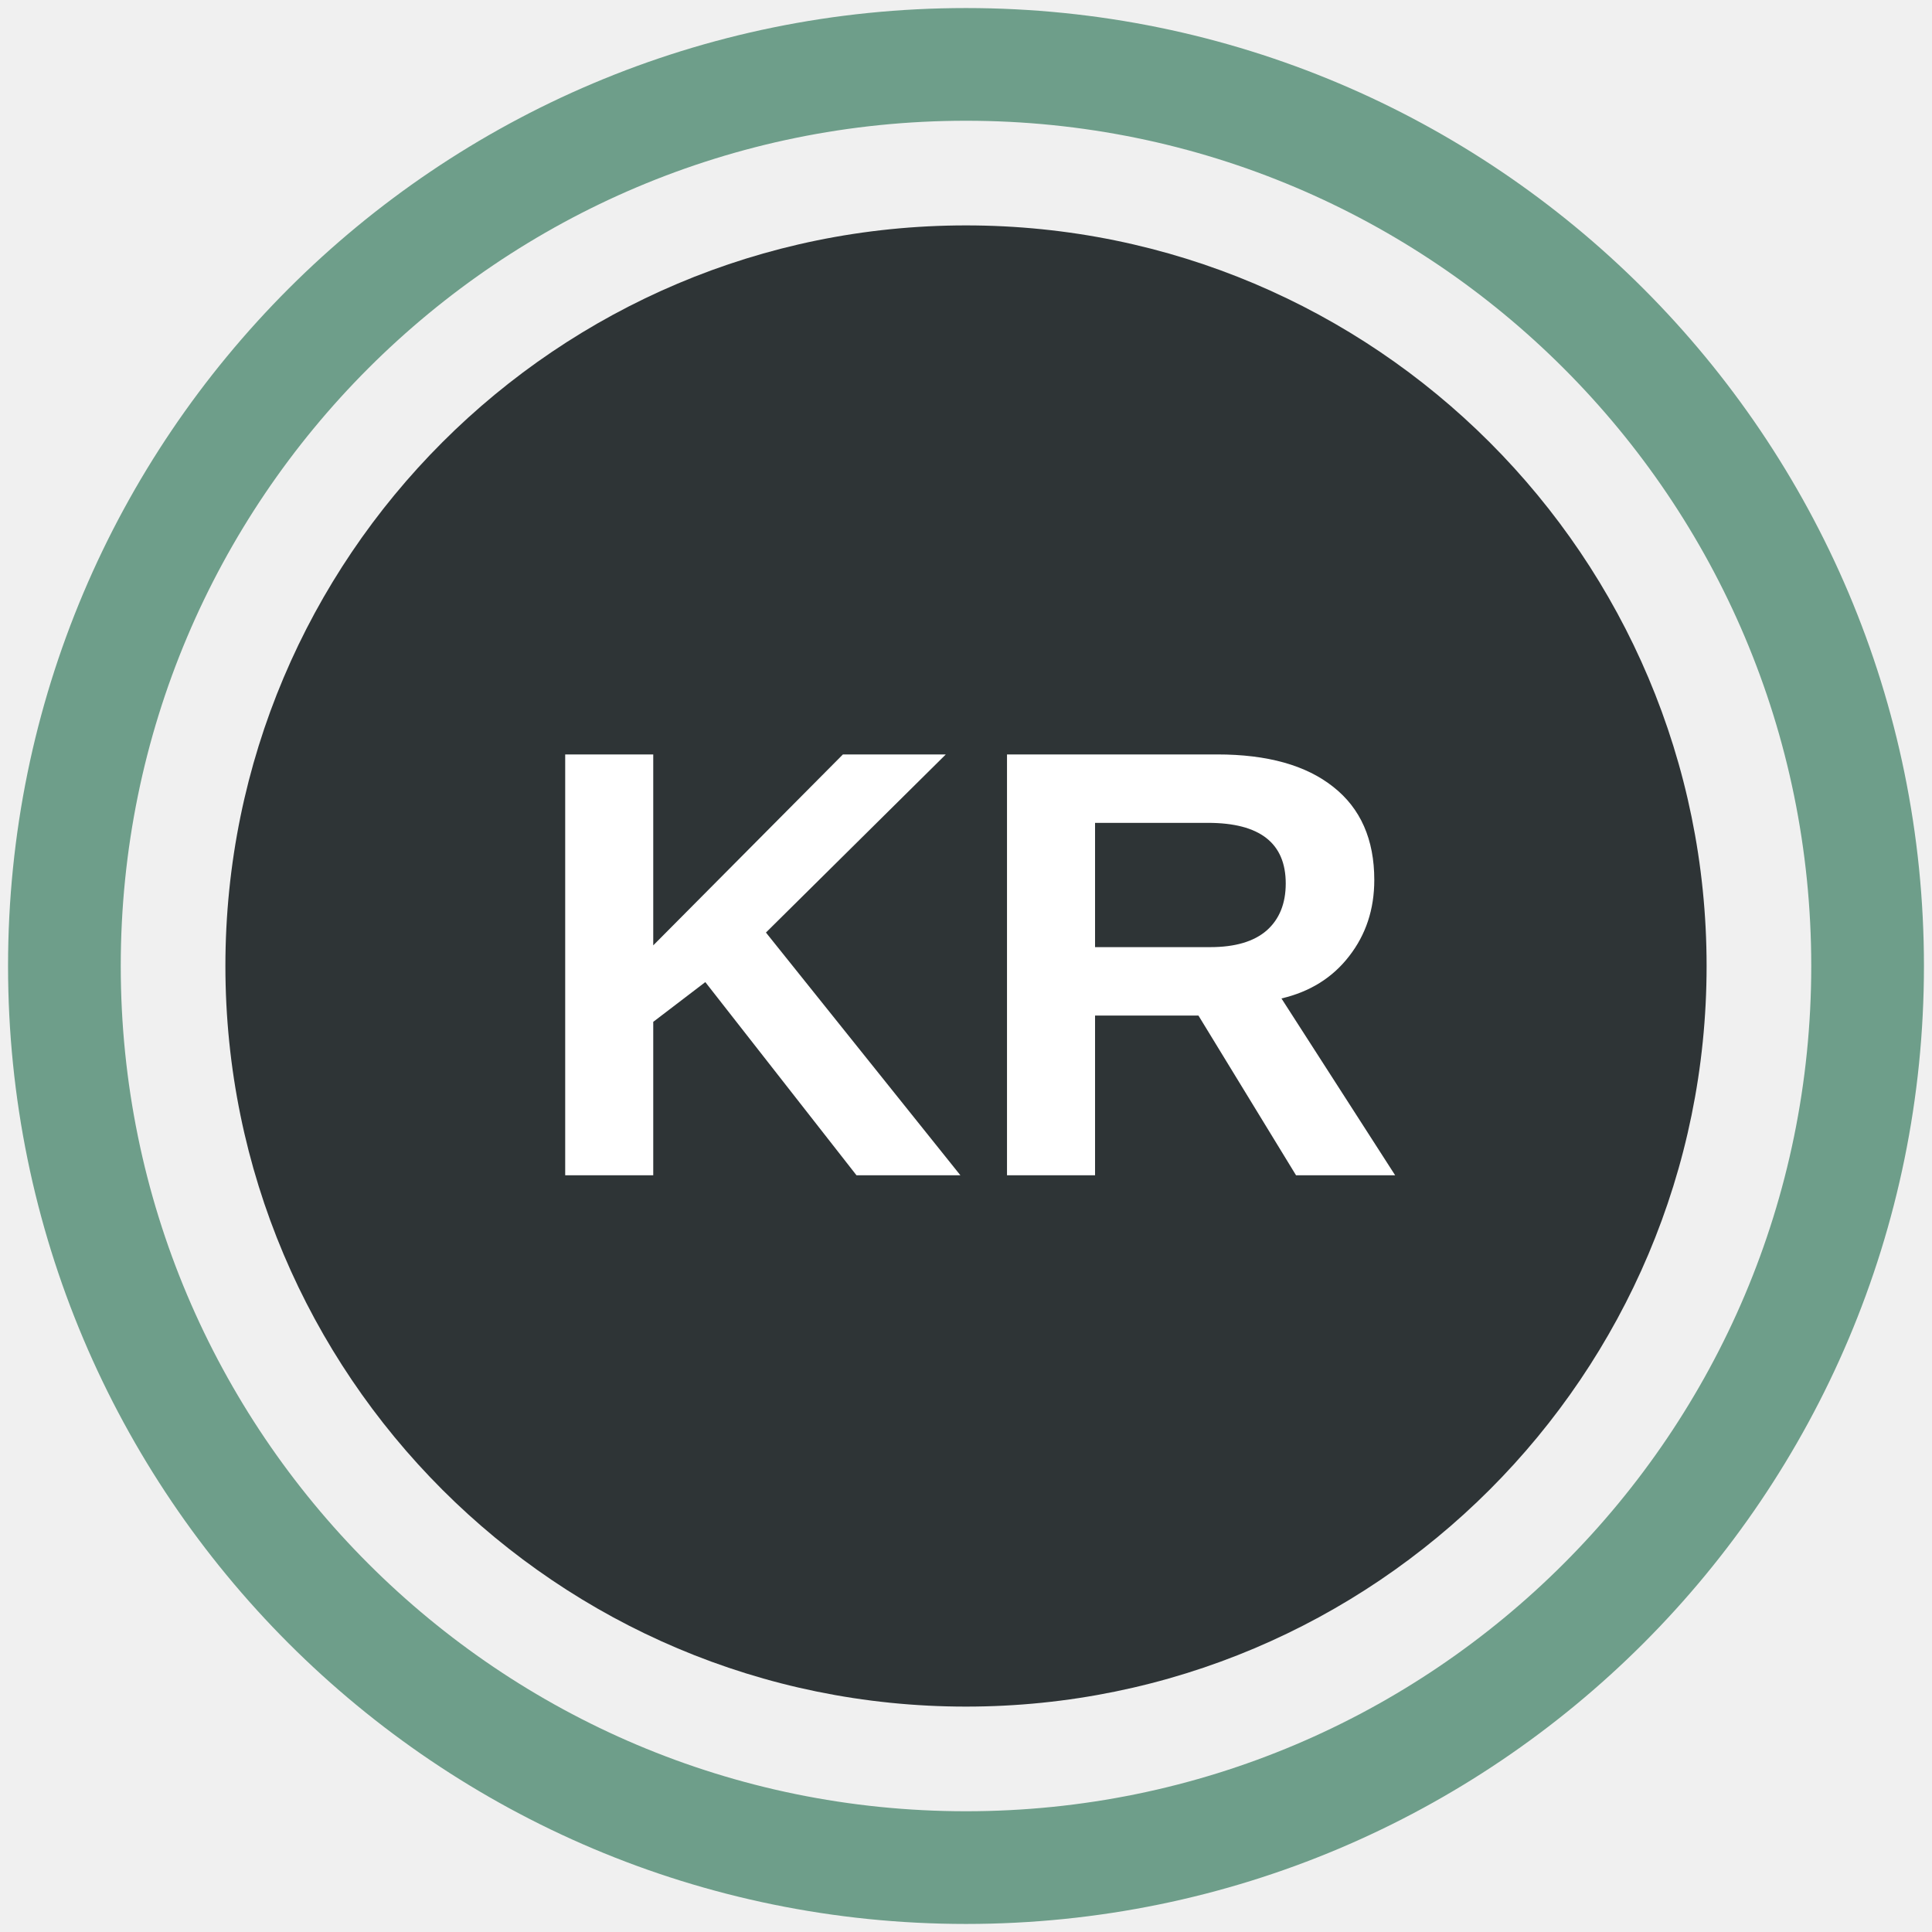
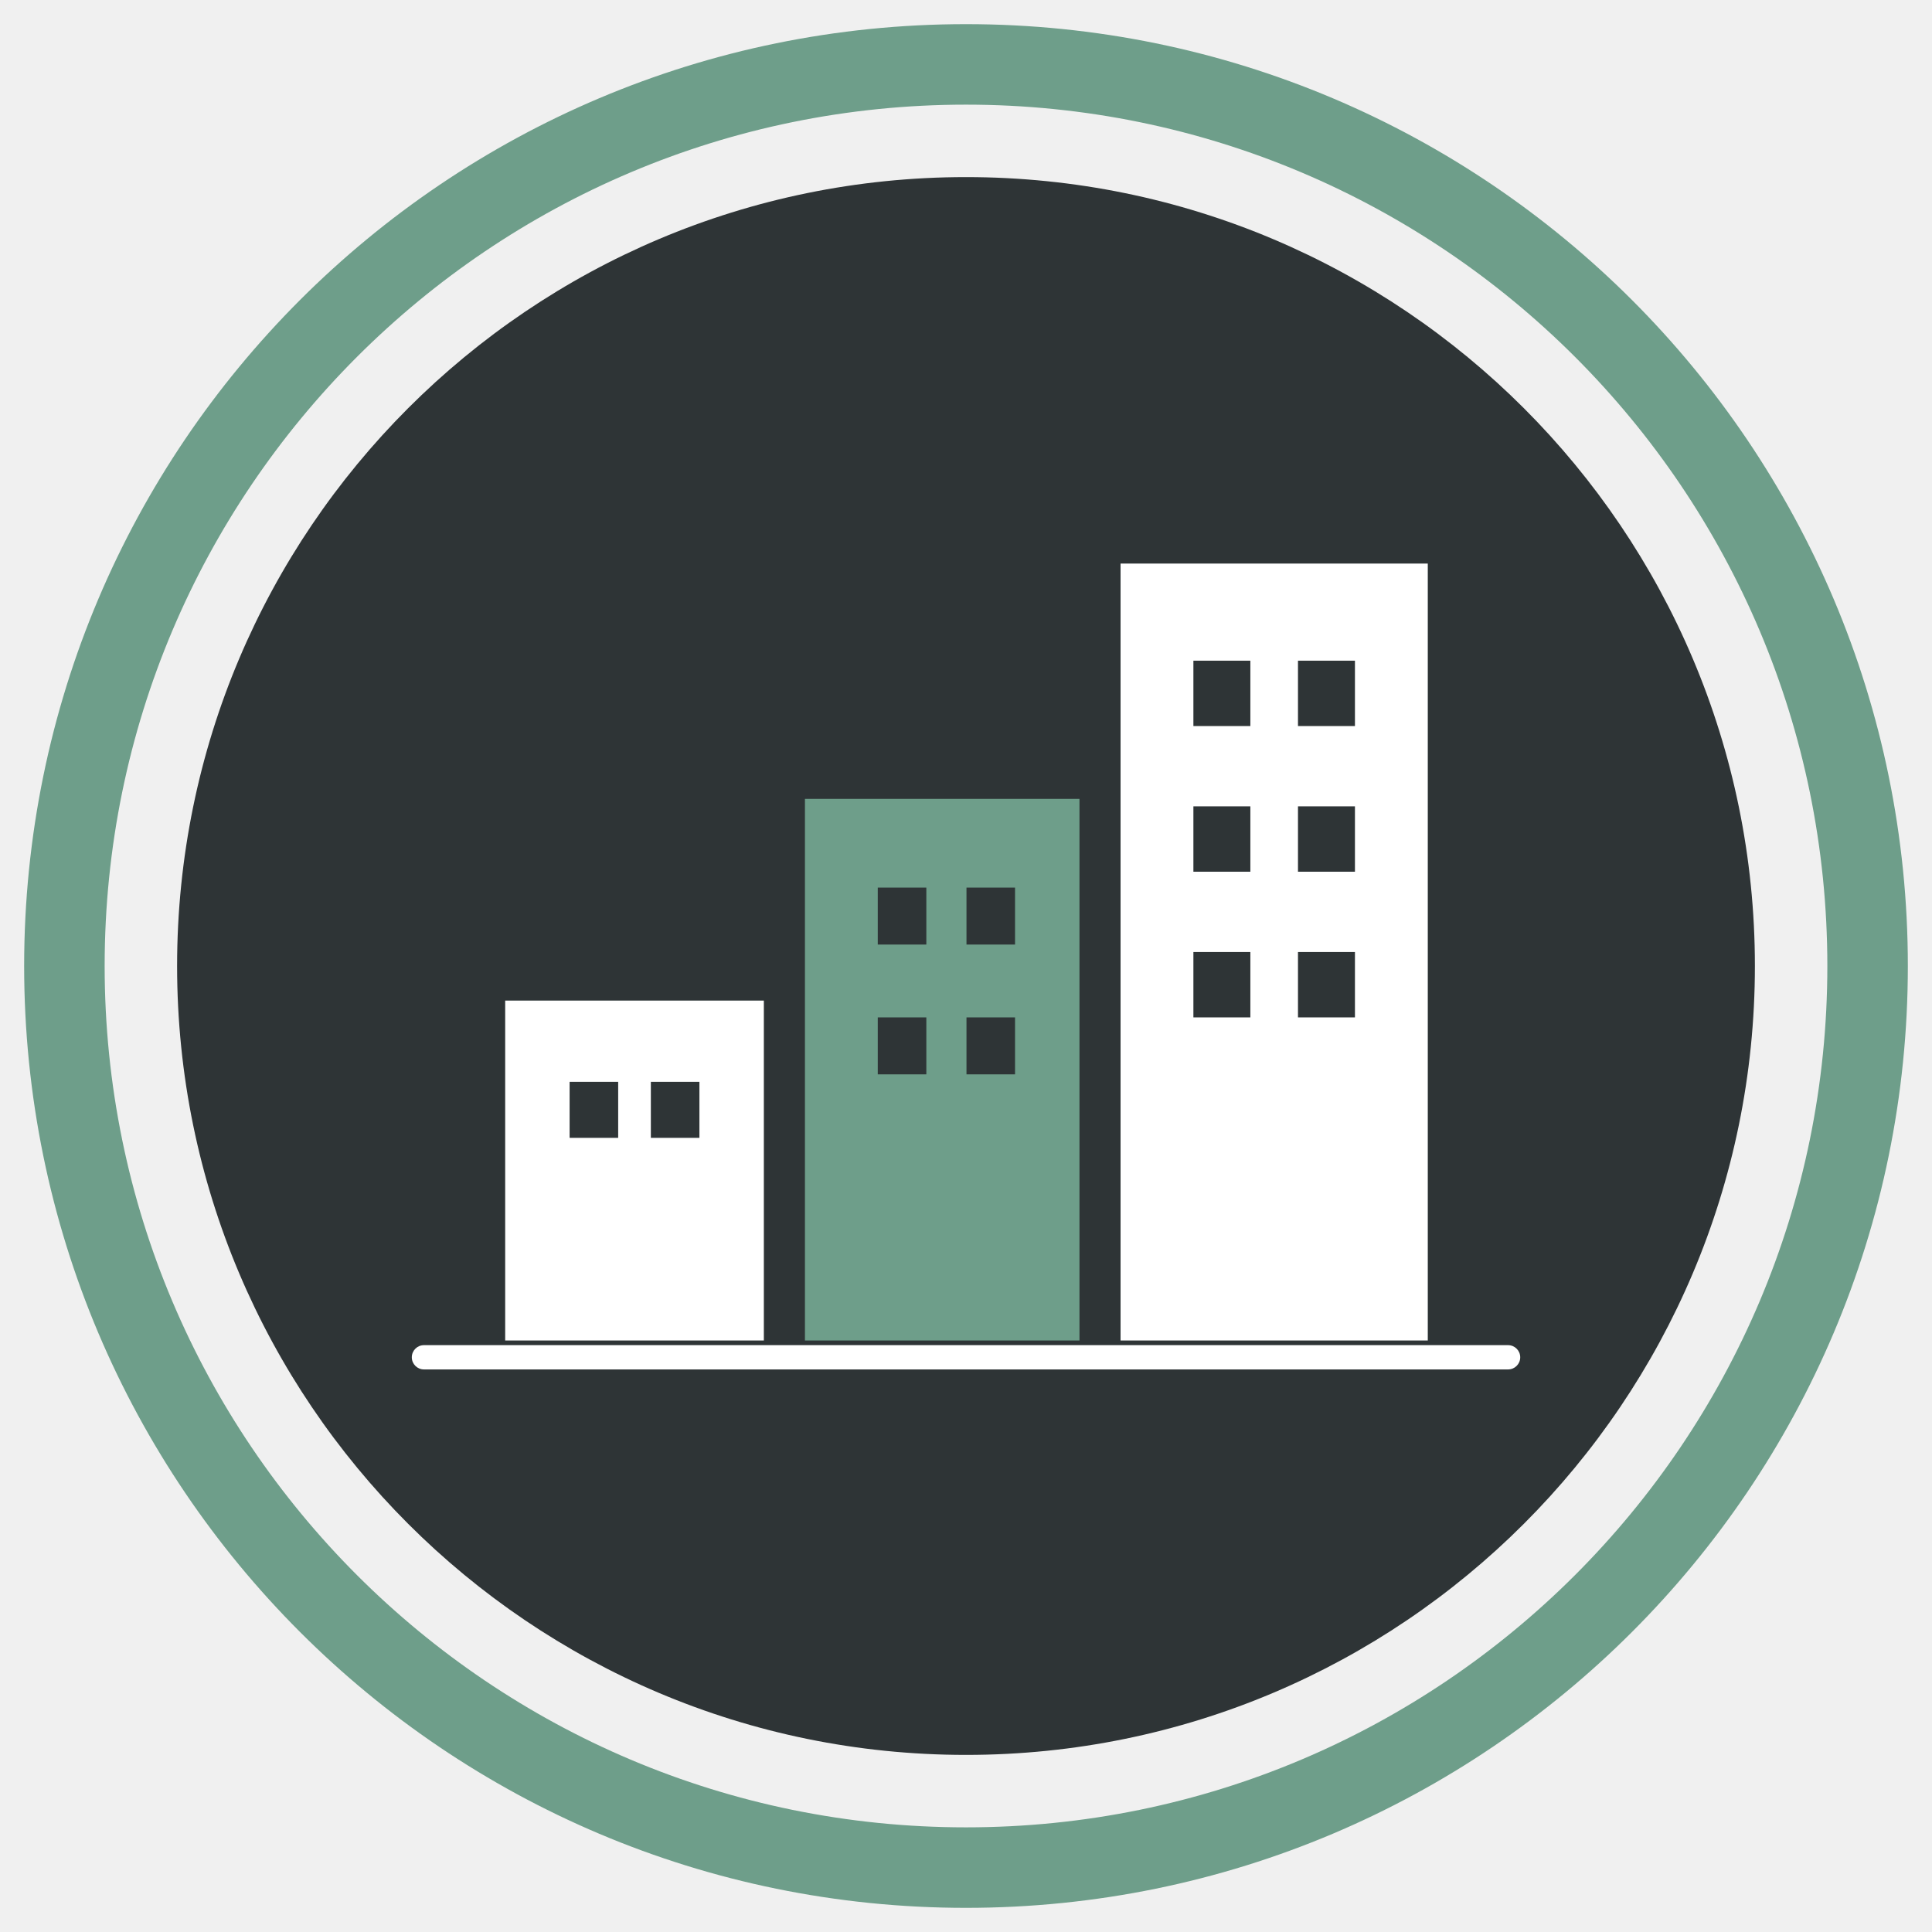
<svg xmlns="http://www.w3.org/2000/svg" viewBox="0 0 120 120" role="img" aria-label="TribuKR">
-   <circle cx="60" cy="60" r="56" fill="none" stroke="#6E9E8A" stroke-width="7" />
-   <circle cx="60" cy="60" r="46" fill="#2E3436" />
-   <text x="60" y="73" text-anchor="middle" font-family="Arial, Helvetica, sans-serif" font-weight="700" font-size="38" fill="#ffffff">KR</text>
+   <circle cx="60" cy="60" r="56" fill="none" stroke="#6E9E8A" stroke-width="5" />
+   <circle cx="60" cy="60" r="49" fill="#2E3436" />
+   <g transform="translate(2.03 27.29) scale(0.058)">
+     <rect x="506" y="601" width="277" height="364" fill="#ffffff" />
+     <rect x="827" y="385" width="294" height="580" fill="#6E9E8A" />
+     <rect x="1165" y="133" width="329" height="832" fill="#ffffff" />
+     <rect x="406" y="970" width="1187" height="26" rx="13" fill="#ffffff" />
+     <g fill="#2E3436">
+       <rect x="575" y="688" width="52" height="60" />
+       <rect x="662" y="688" width="52" height="60" />
+       <rect x="905" y="480" width="52" height="61" />
+       <rect x="1000" y="480" width="52" height="61" />
+       <rect x="905" y="619" width="52" height="61" />
+       <rect x="1000" y="619" width="52" height="61" />
+       <rect x="1243" y="237" width="61" height="70" />
+       <rect x="1355" y="237" width="61" height="70" />
+       <rect x="1243" y="393" width="61" height="70" />
+       <rect x="1355" y="393" width="61" height="70" />
+       <rect x="1243" y="549" width="61" height="70" />
+       <rect x="1355" y="549" width="61" height="70" />
+     </g>
+   </g>
</svg>
